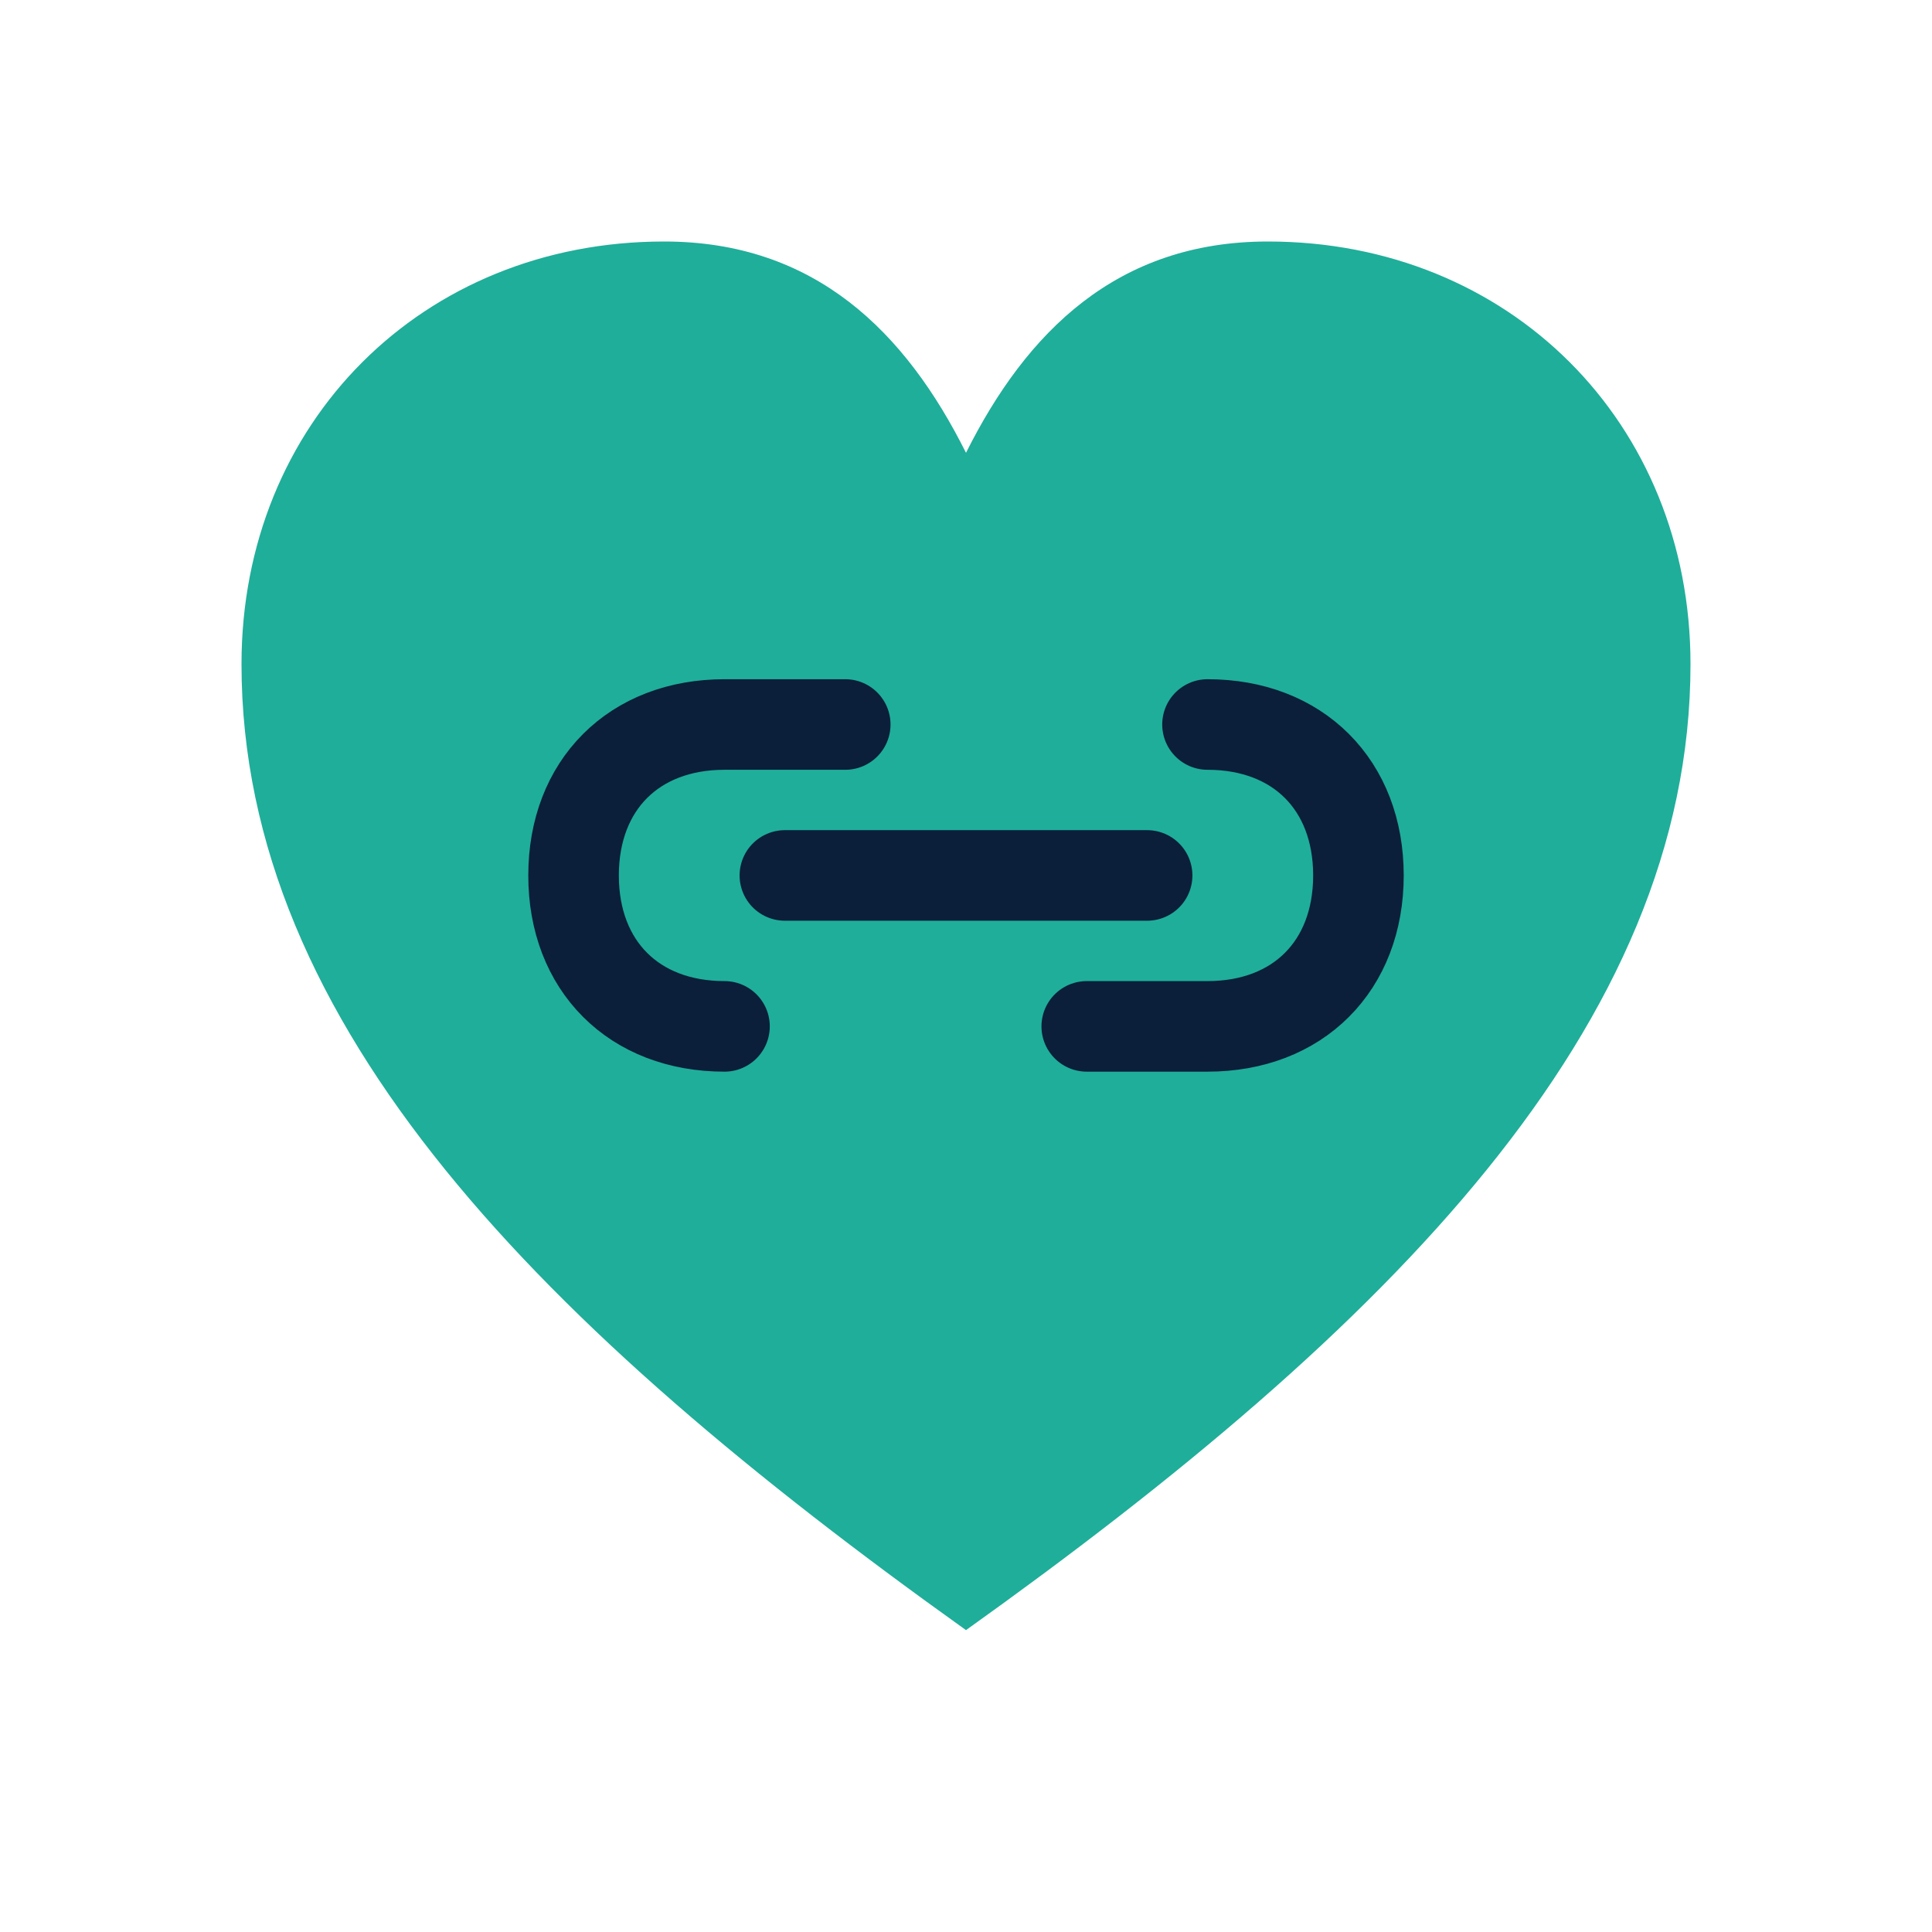
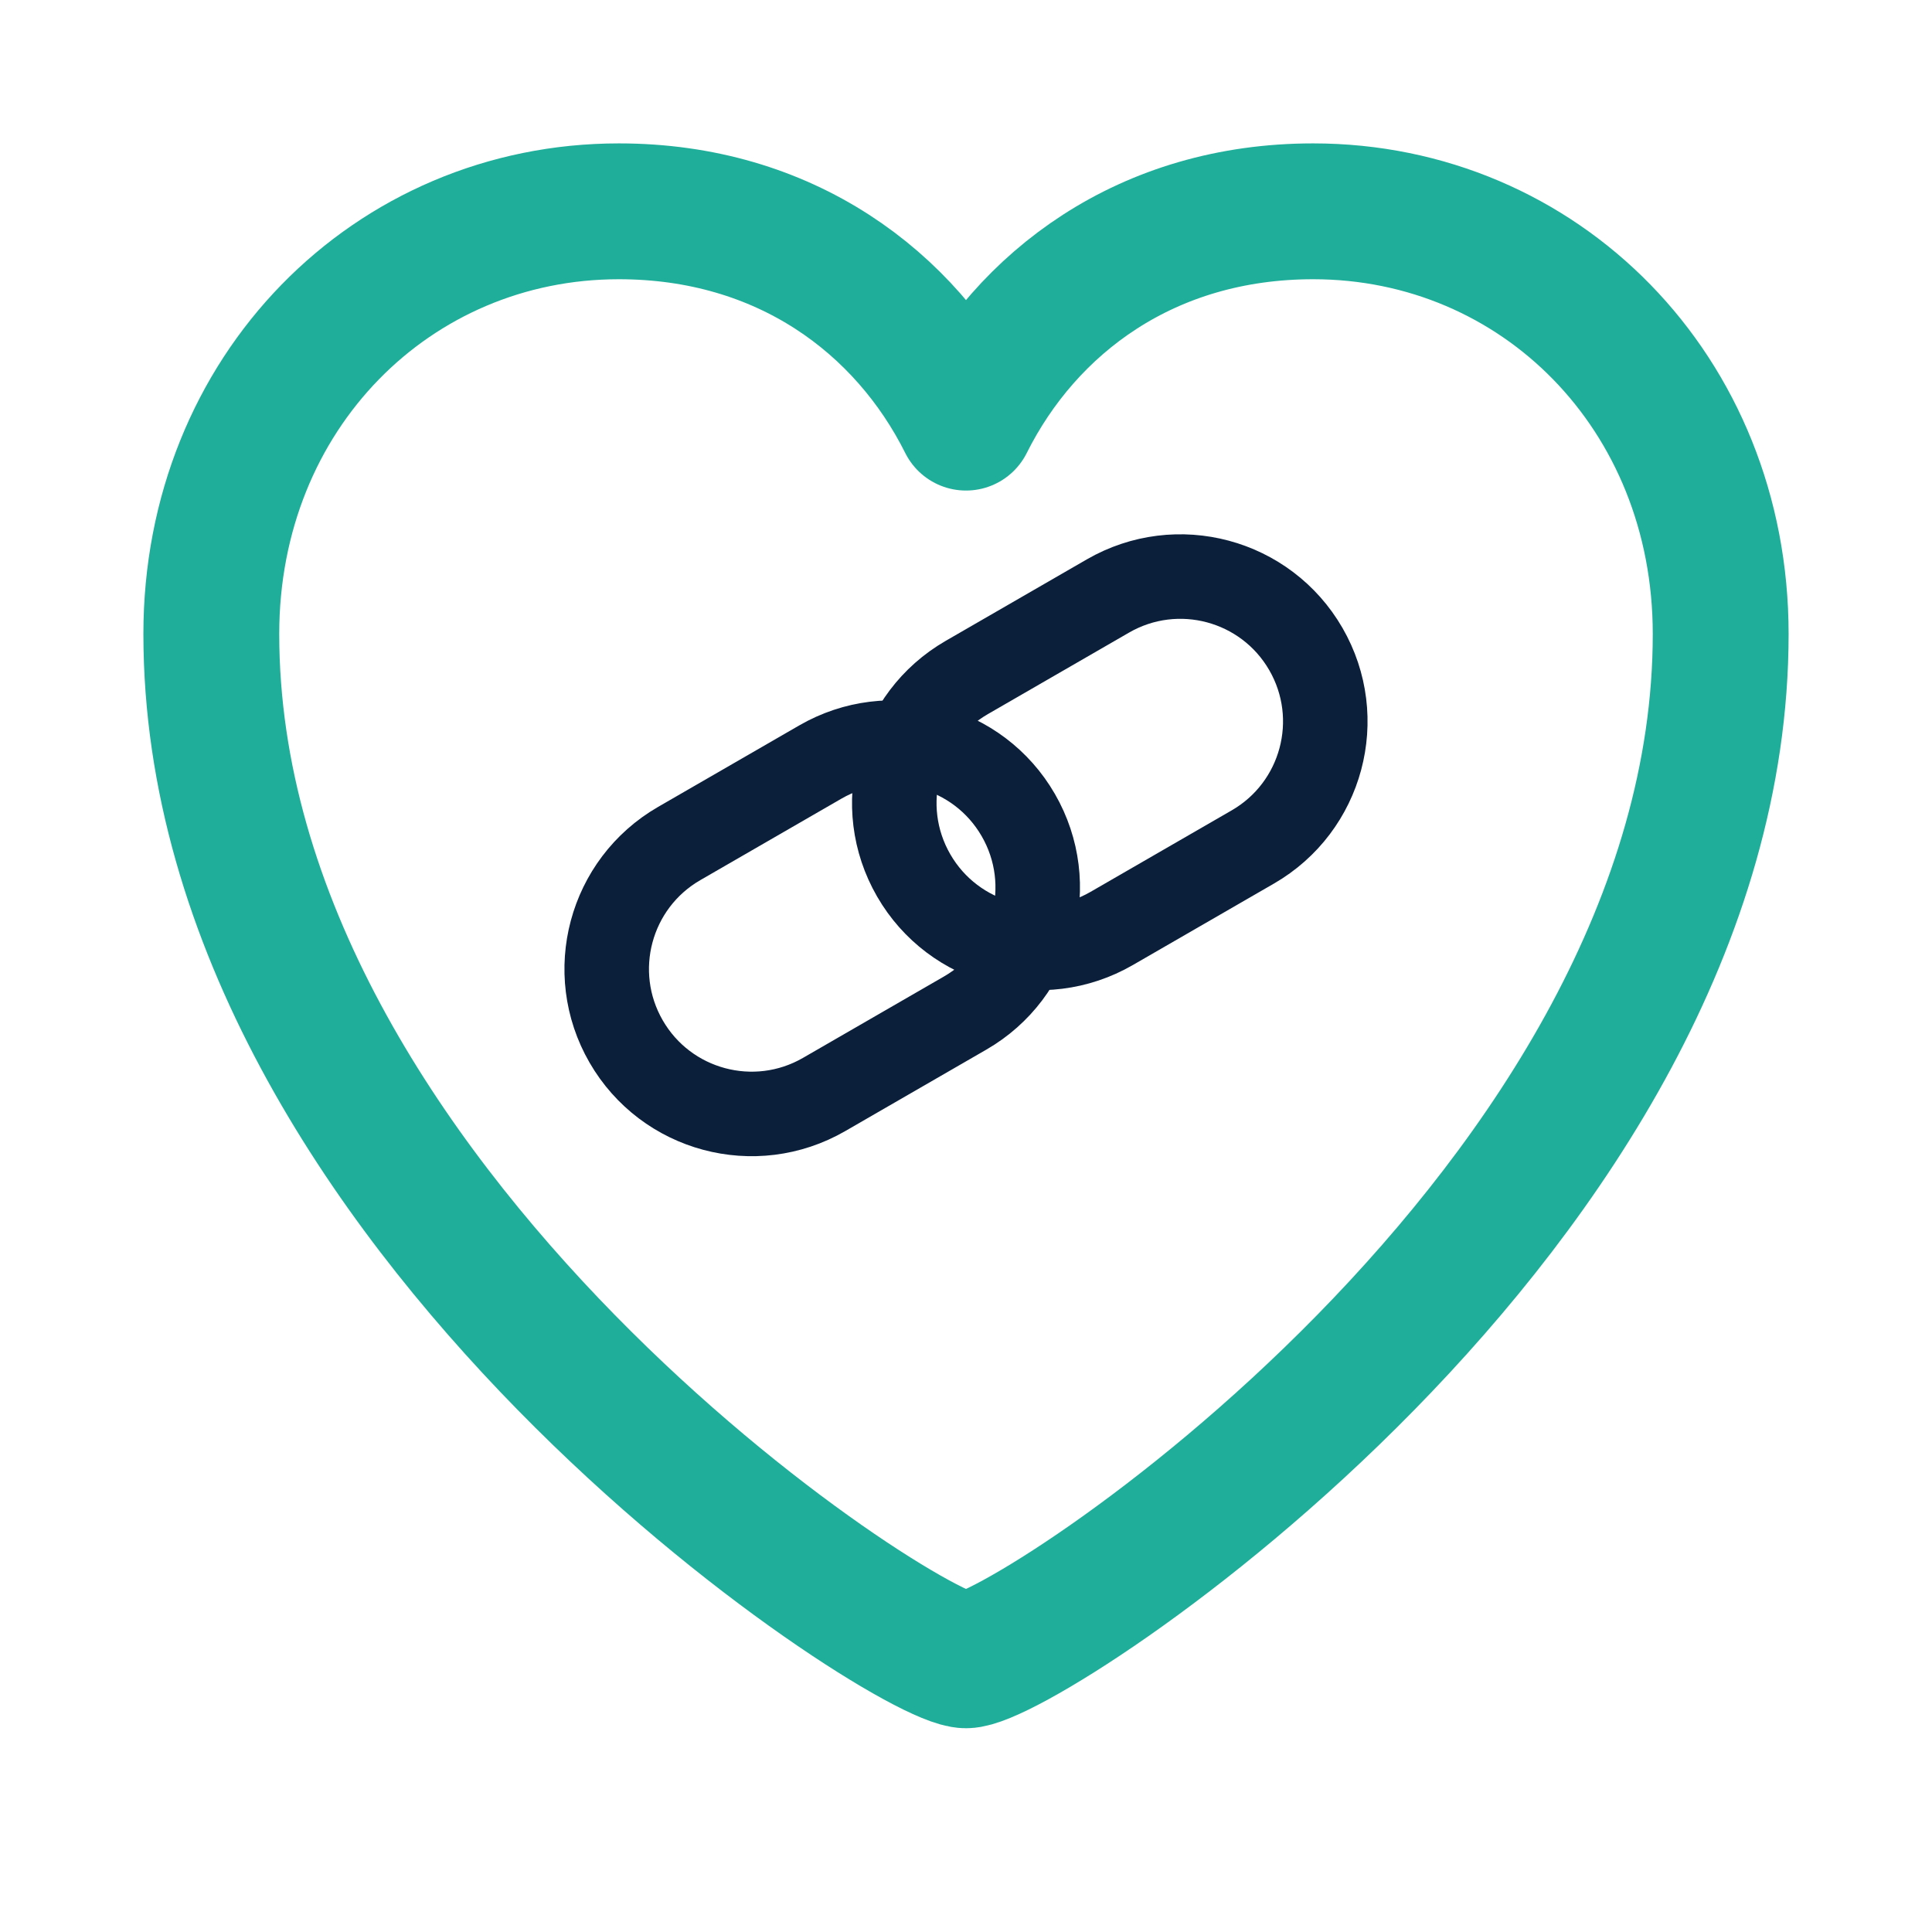
<svg xmlns="http://www.w3.org/2000/svg" viewBox="0 0 64 64" fill="none">
-   <path d="M32 54 C 18 44, 8 34, 8 22 C 8 14, 14 8, 22 8 C 27 8, 30 11, 32 15 C 34 11, 37 8, 42 8 C 50 8, 56 14, 56 22 C 56 34, 46 44, 32 54 Z" fill="#1FAE9A" />
-   <path d="M40 24 c 3 0, 5 2, 5 5 c 0 3, -2 5, -5 5 l -4 0" stroke="#0B1F3A" stroke-width="3" stroke-linecap="round" fill="none" />
-   <path d="M24 34 c -3 0, -5 -2, -5 -5 c 0 -3, 2 -5, 5 -5 l 4 0" stroke="#0B1F3A" stroke-width="3" stroke-linecap="round" fill="none" />
-   <line x1="26" y1="29" x2="38" y2="29" stroke="#0B1F3A" stroke-width="3" stroke-linecap="round" />
+   <path d="M32 55 C 30 55, 7 40, 7 21 C 7 13, 13 7, 20.5 7 C 26 7, 30 10, 32 14 C 34 10, 38 7, 43.5 7 C 51 7, 57 13, 57 21 C 57 40, 34 55, 32 55 Z" stroke="#1FAE9A" stroke-width="4.5" stroke-linejoin="round" stroke-linecap="round" fill="none" class="logo-heart" />
+   <g transform="translate(32 28) rotate(-30)" fill="none" stroke="#0B1F3A" stroke-width="2.8" stroke-linecap="round" stroke-linejoin="round" class="logo-link">
+     <rect x="-13" y="-4.8" width="15" height="9.6" rx="4.8" />
+     <rect x="-2" y="-4.8" width="15" height="9.6" rx="4.8" />
+   </g>
</svg>
